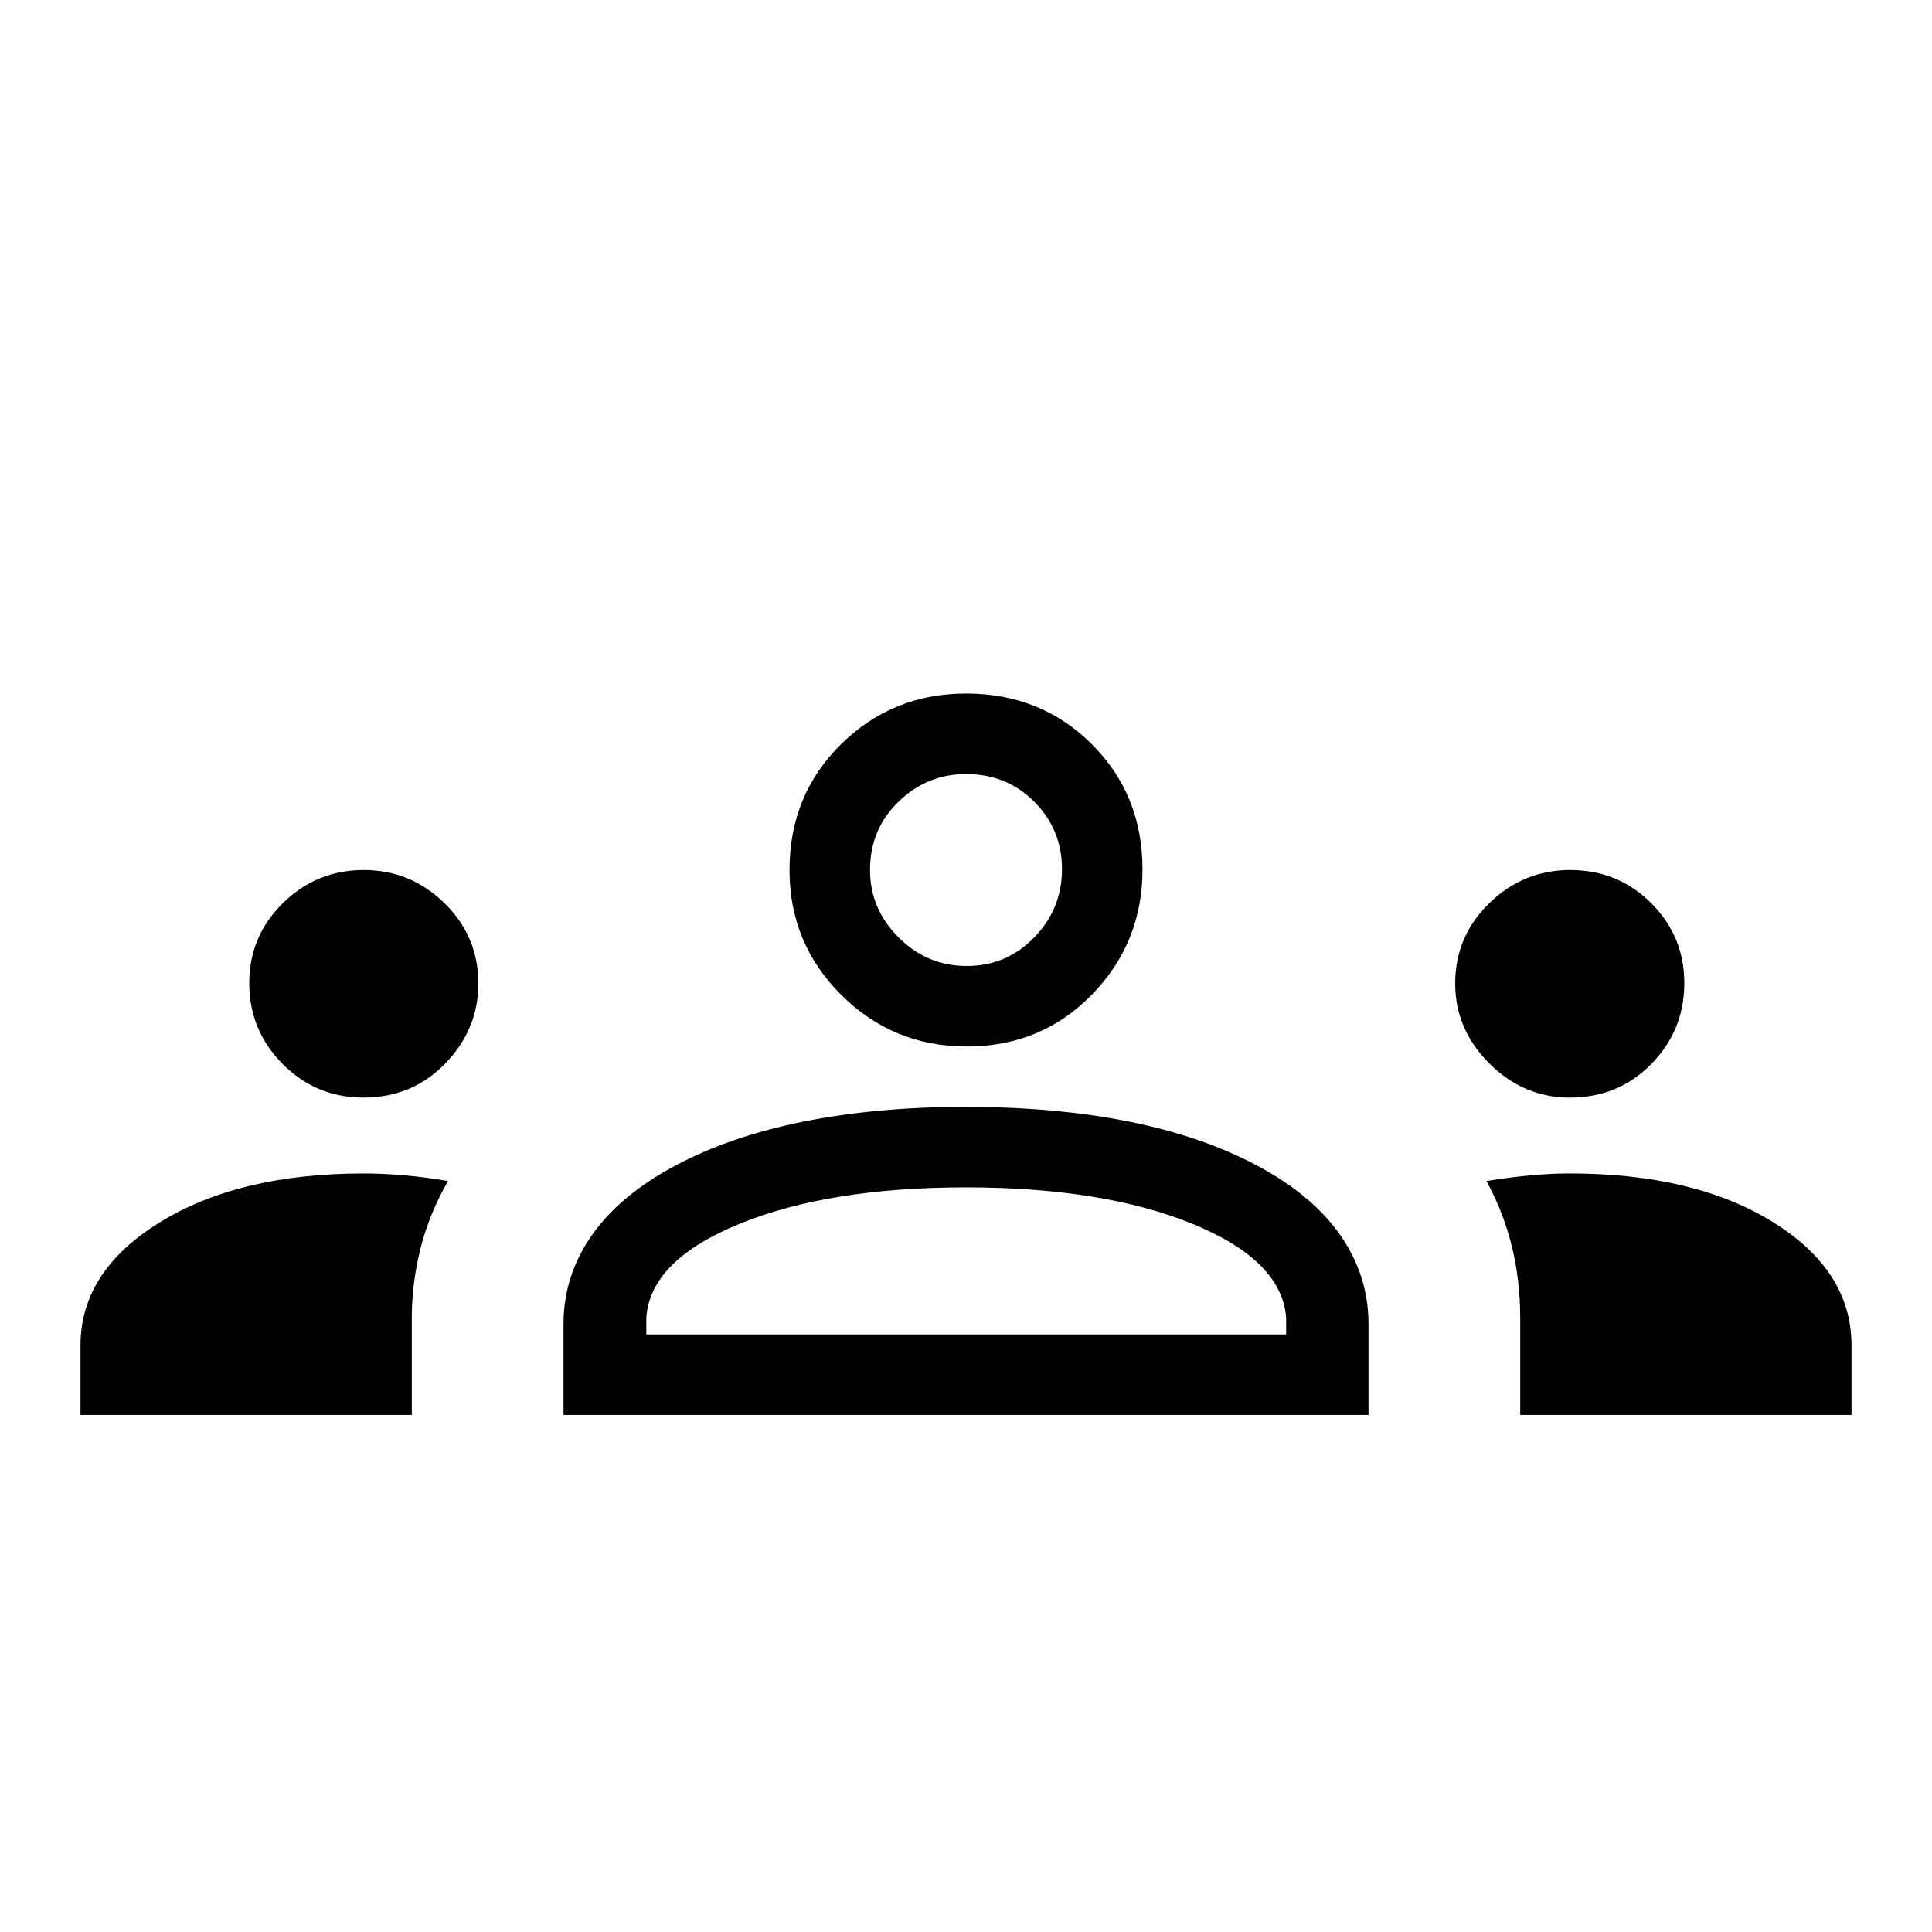
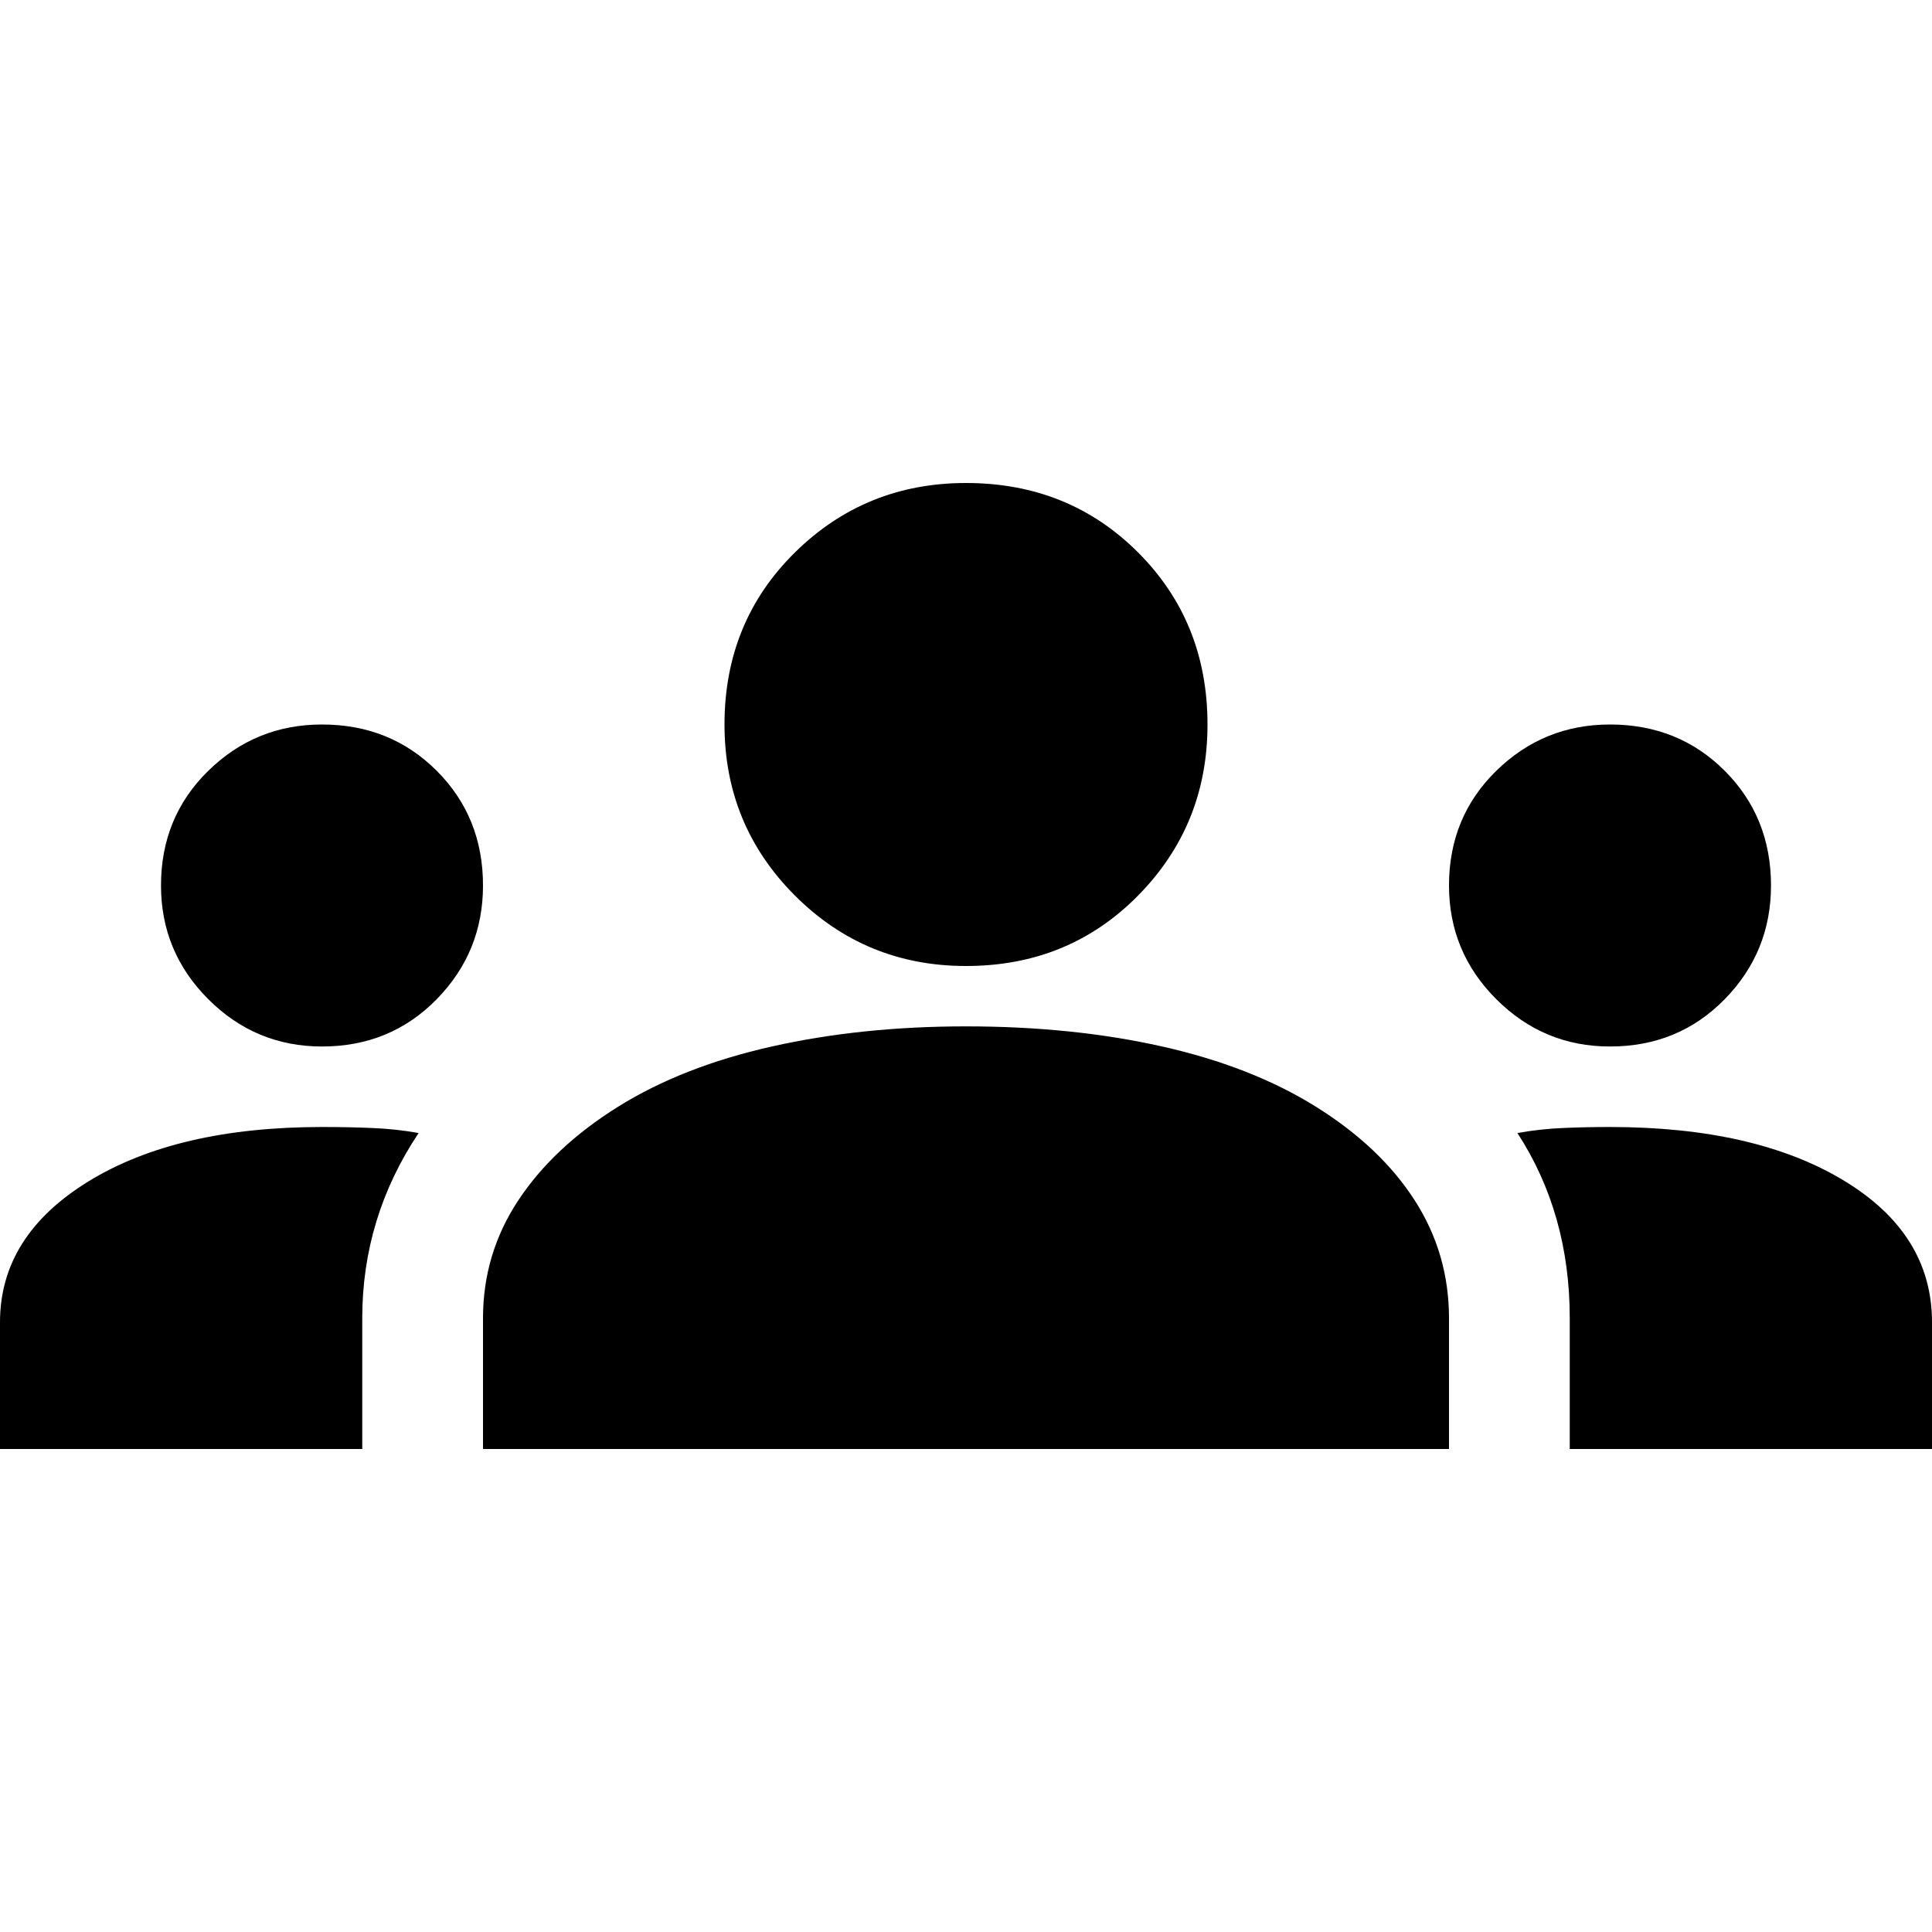
- <svg xmlns="http://www.w3.org/2000/svg" height="24" viewBox="0 96 960 960" width="24">
-   <path d="M40 799.077v-34.539q0-36.846 39.384-61.153 39.385-24.308 101.385-24.308 9.154 0 19.616.884 10.461.885 22.23 2.885-9.384 16.385-13.692 33.615-4.308 17.231-4.308 34.539v48.077H40Zm240 0v-45q0-24.181 14.038-44.206 14.039-20.025 41.423-34.64 27.385-14.616 63.808-21.924Q435.692 646 479.692 646q44.847 0 81.27 7.307 36.423 7.308 63.807 21.924 27.385 14.615 41.308 34.64Q680 729.896 680 754.077v45H280Zm475.385 0V751.23q0-19.139-4.193-36.069-4.192-16.93-12.577-32.315 12.539-2 22.5-2.885 9.962-.884 18.885-.884 62 0 101 24.192t39 61.269v34.539H755.385Zm-434.231-40h317.923v-8.462q-2.308-28.461-46.654-46.538Q548.077 686 480 686t-112.423 18.077q-44.346 18.077-46.423 46.538v8.462ZM180.565 641.384q-23.565 0-40.142-16.721t-16.577-40.202q0-23.231 16.721-39.692 16.721-16.462 40.202-16.462 23.231 0 40.077 16.462 16.846 16.461 16.846 39.922 0 22.77-16.424 39.732-16.424 16.961-40.703 16.961Zm599.435 0q-23 0-39.962-16.961-16.961-16.962-16.961-39.732 0-23.461 16.961-39.922 16.962-16.462 40.111-16.462 23.851 0 40.313 16.462 16.461 16.461 16.461 39.692 0 23.481-16.365 40.202-16.365 16.721-40.558 16.721ZM480.271 616q-36.425 0-62.194-25.577-25.77-25.577-25.77-62.116 0-37.269 25.577-62.481 25.577-25.211 62.116-25.211 37.269 0 62.481 25.133 25.212 25.134 25.212 62.288 0 36.425-25.134 62.194Q517.425 616 480.271 616Zm.114-40q19.692 0 33.5-14.193 13.807-14.192 13.807-33.884 0-19.693-13.711-33.5-13.712-13.808-33.981-13.808-19.308 0-33.5 13.712-14.192 13.711-14.192 33.98 0 19.308 14.192 33.5Q460.692 576 480.385 576Zm-.154 183.077ZM480 528.307Z" />
+ <svg xmlns="http://www.w3.org/2000/svg" height="24" viewBox="0 -960 960 960" width="24">
+   <path d="M0-240v-63q0-43 44-70t116-27q13 0 25 .5t23 2.5q-14 21-21 44t-7 48v65H0Zm240 0v-65q0-32 17.5-58.5T307-410q32-20 76.5-30t96.5-10q53 0 97.5 10t76.5 30q32 20 49 46.5t17 58.5v65H240Zm540 0v-65q0-26-6.5-49T754-397q11-2 22.5-2.5t23.5-.5q72 0 116 26.5t44 70.5v63H780ZM160-440q-33 0-56.5-23.5T80-520q0-34 23.5-57t56.5-23q34 0 57 23t23 57q0 33-23 56.5T160-440Zm640 0q-33 0-56.5-23.5T720-520q0-34 23.5-57t56.5-23q34 0 57 23t23 57q0 33-23 56.5T800-440Zm-320-40q-50 0-85-35t-35-85q0-51 35-85.5t85-34.5q51 0 85.5 34.5T600-600q0 50-34.5 85T480-480Z" />
</svg>
